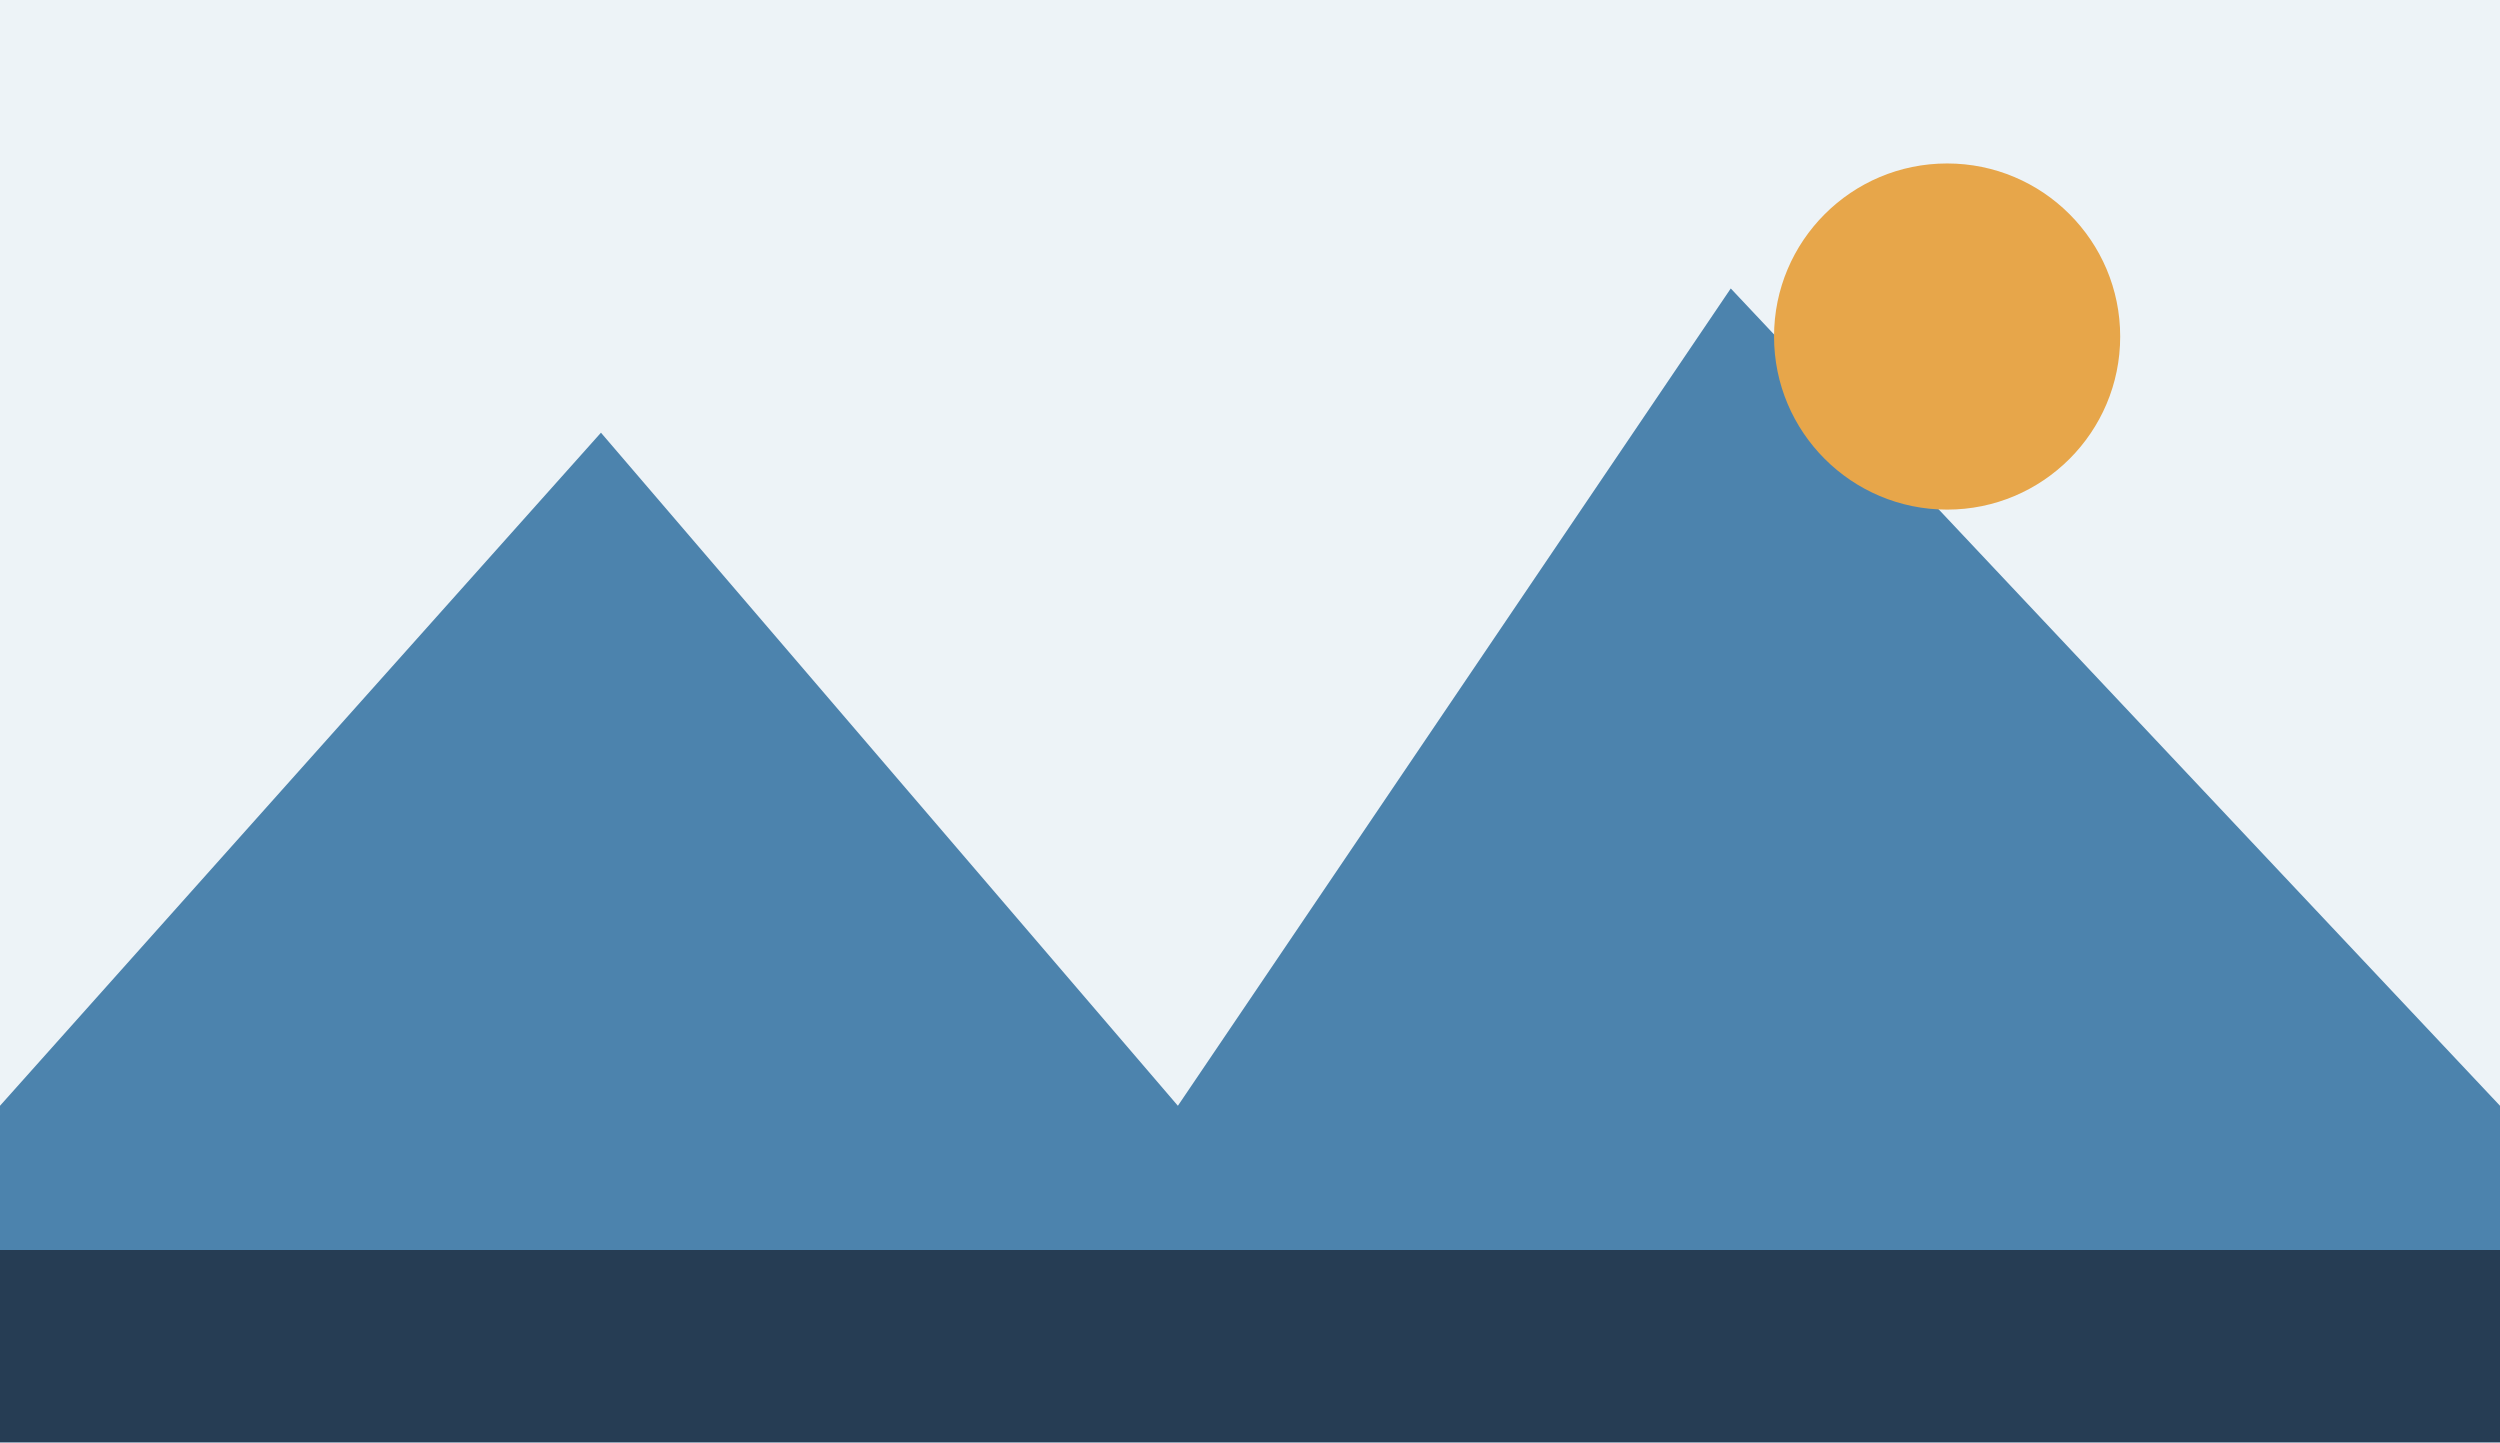
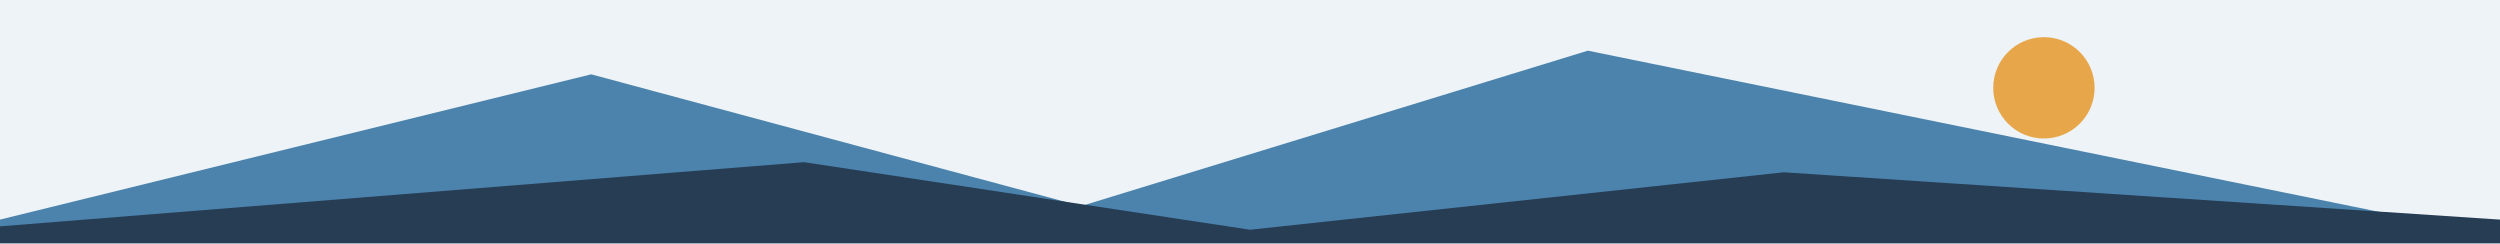
- <svg xmlns="http://www.w3.org/2000/svg" viewBox="0 0 520 300" role="img" aria-label="Абстрактный геометрический баннер">
-   <rect width="520" height="300" fill="#edf3f7" />
-   <path d="M0 230 125 90l120 140 115-170 160 170v70H0Z" fill="#4c83ad" />
-   <circle cx="405" cy="70" r="36" fill="#e7a64a" />
-   <path d="M0 260h520v40H0z" fill="#263d54" />
+ <svg xmlns="http://www.w3.org/2000/svg" viewBox="0 0 740 72" role="img" aria-label="Геометрический пейзаж">
+   <rect width="740" height="72" fill="#edf3f7" />
+   <circle cx="605" cy="26" r="15" fill="#e7a64a" />
+   <path d="M0 65 175 22l145 39 150-46 270 55v2H0Z" fill="#4c83ad" />
+   <path d="M0 67 238 48l132 20 158-17 212 14v7H0Z" fill="#263d54" />
</svg>
